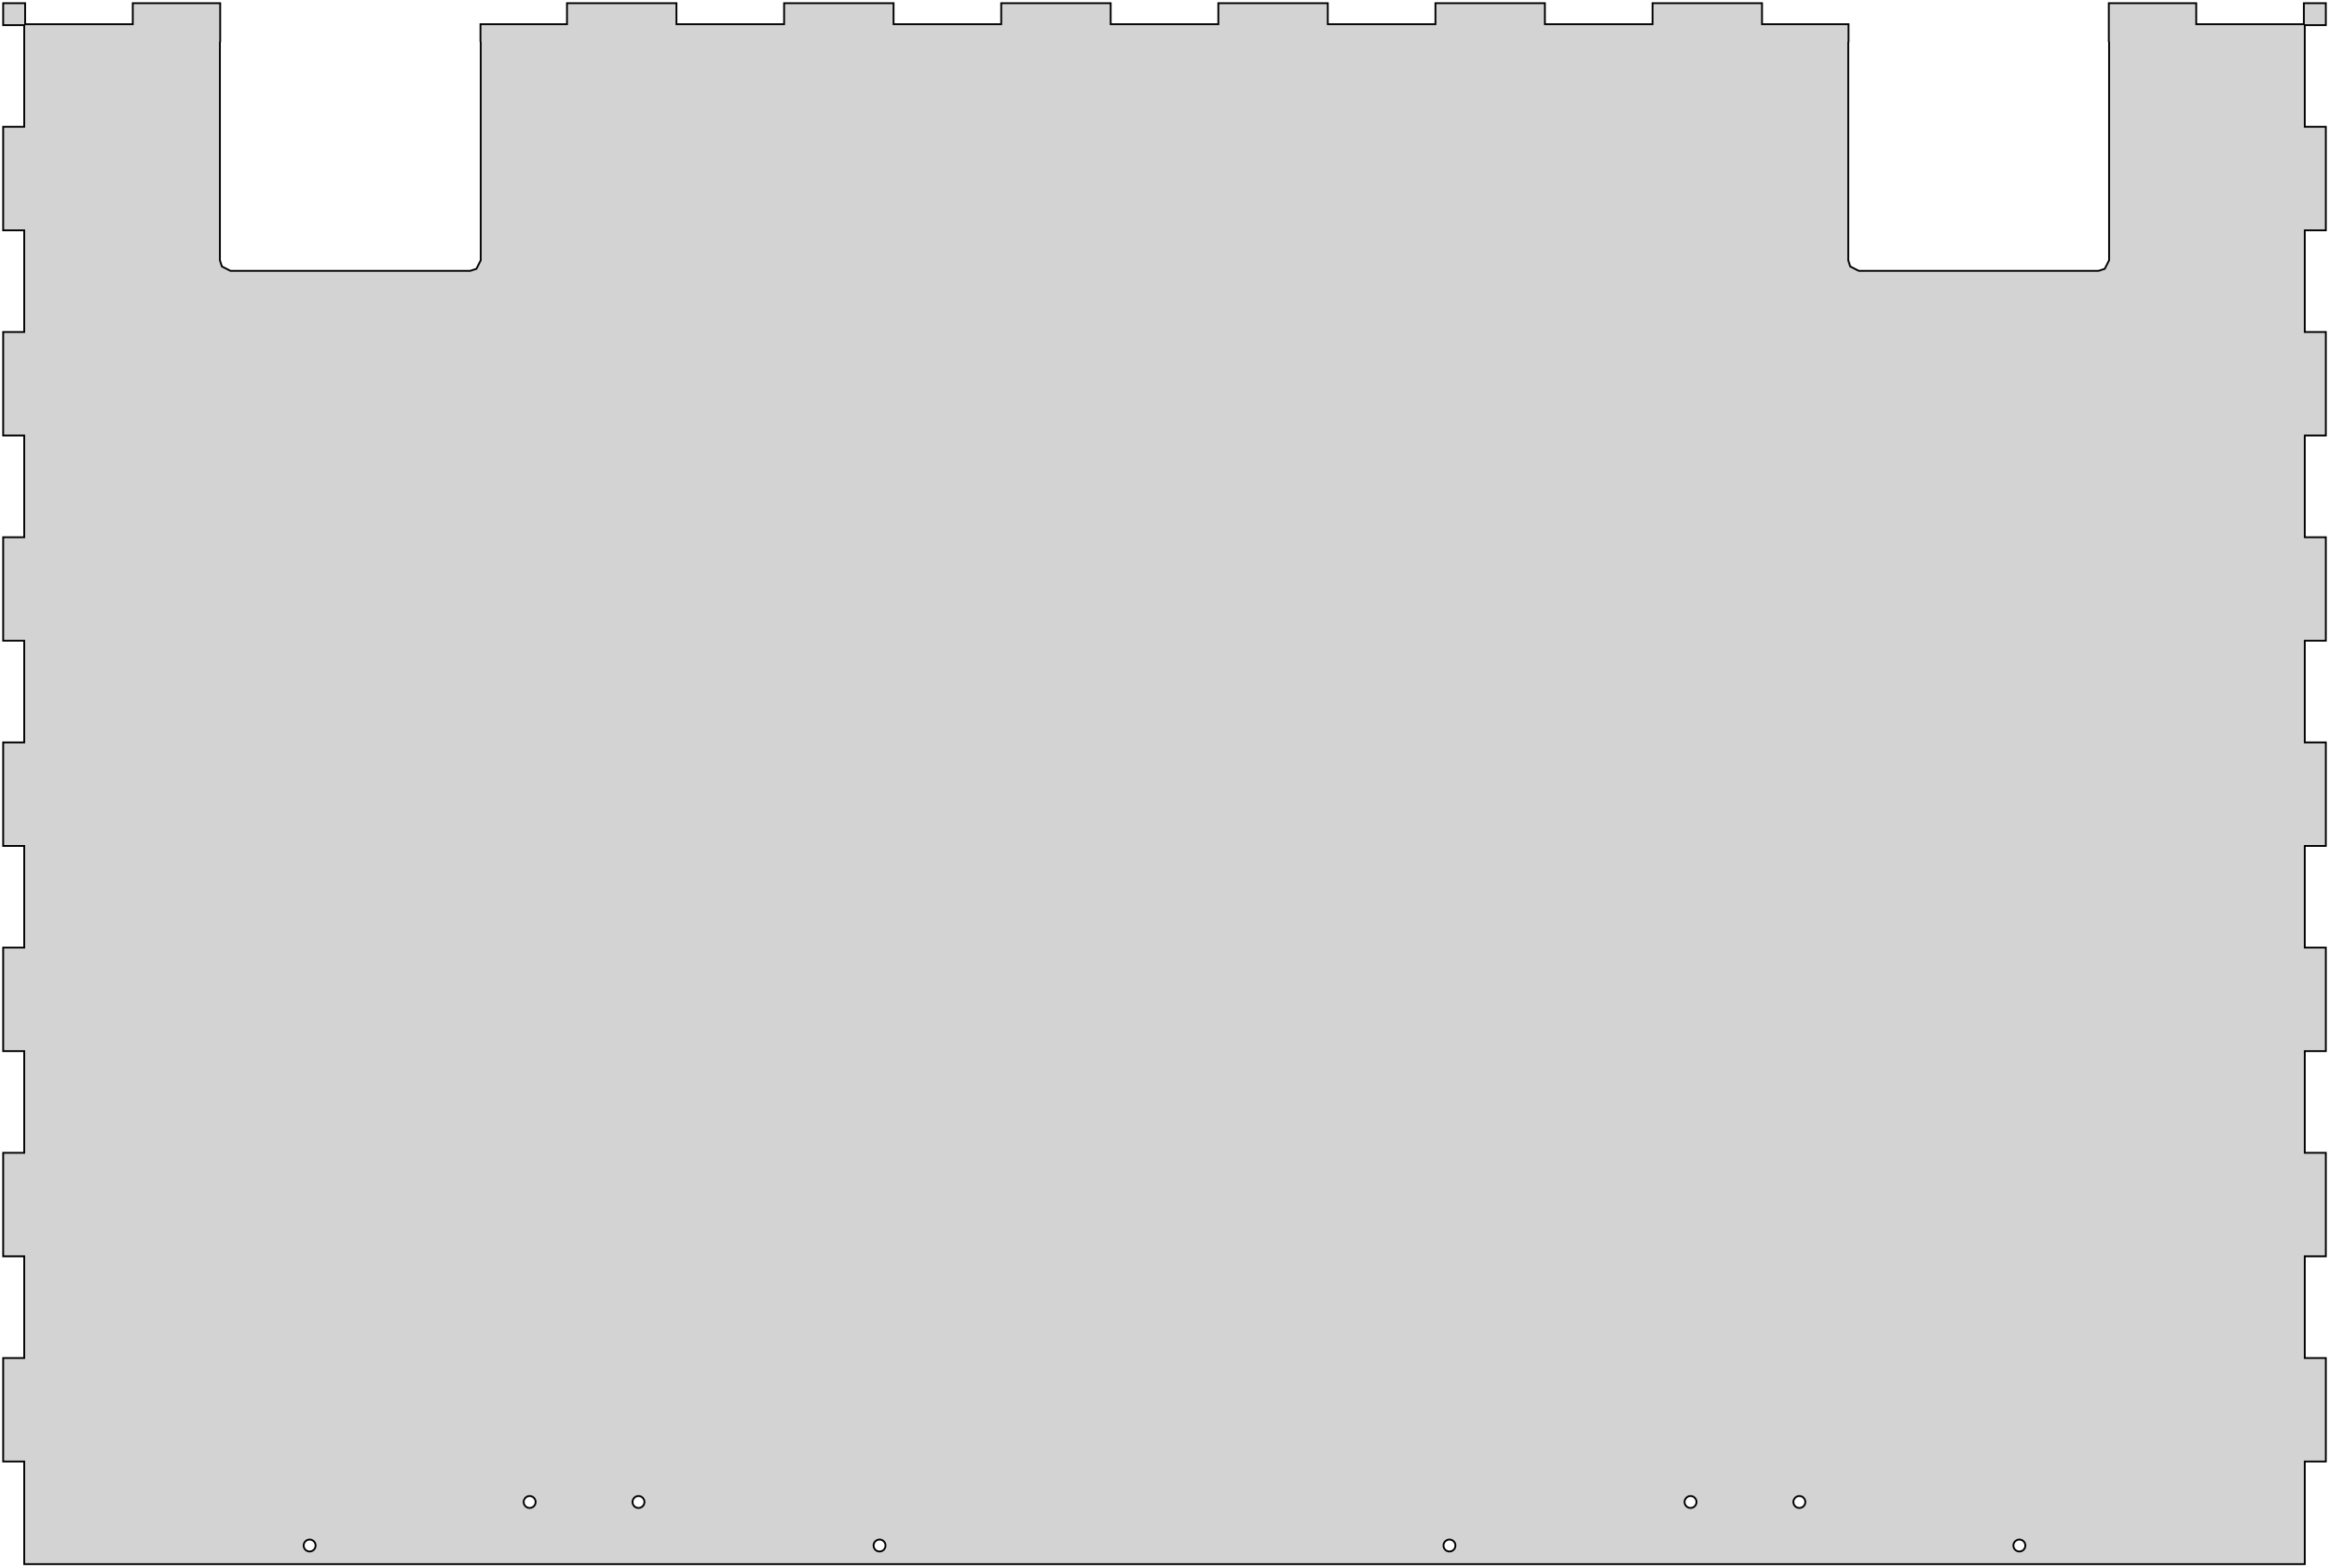
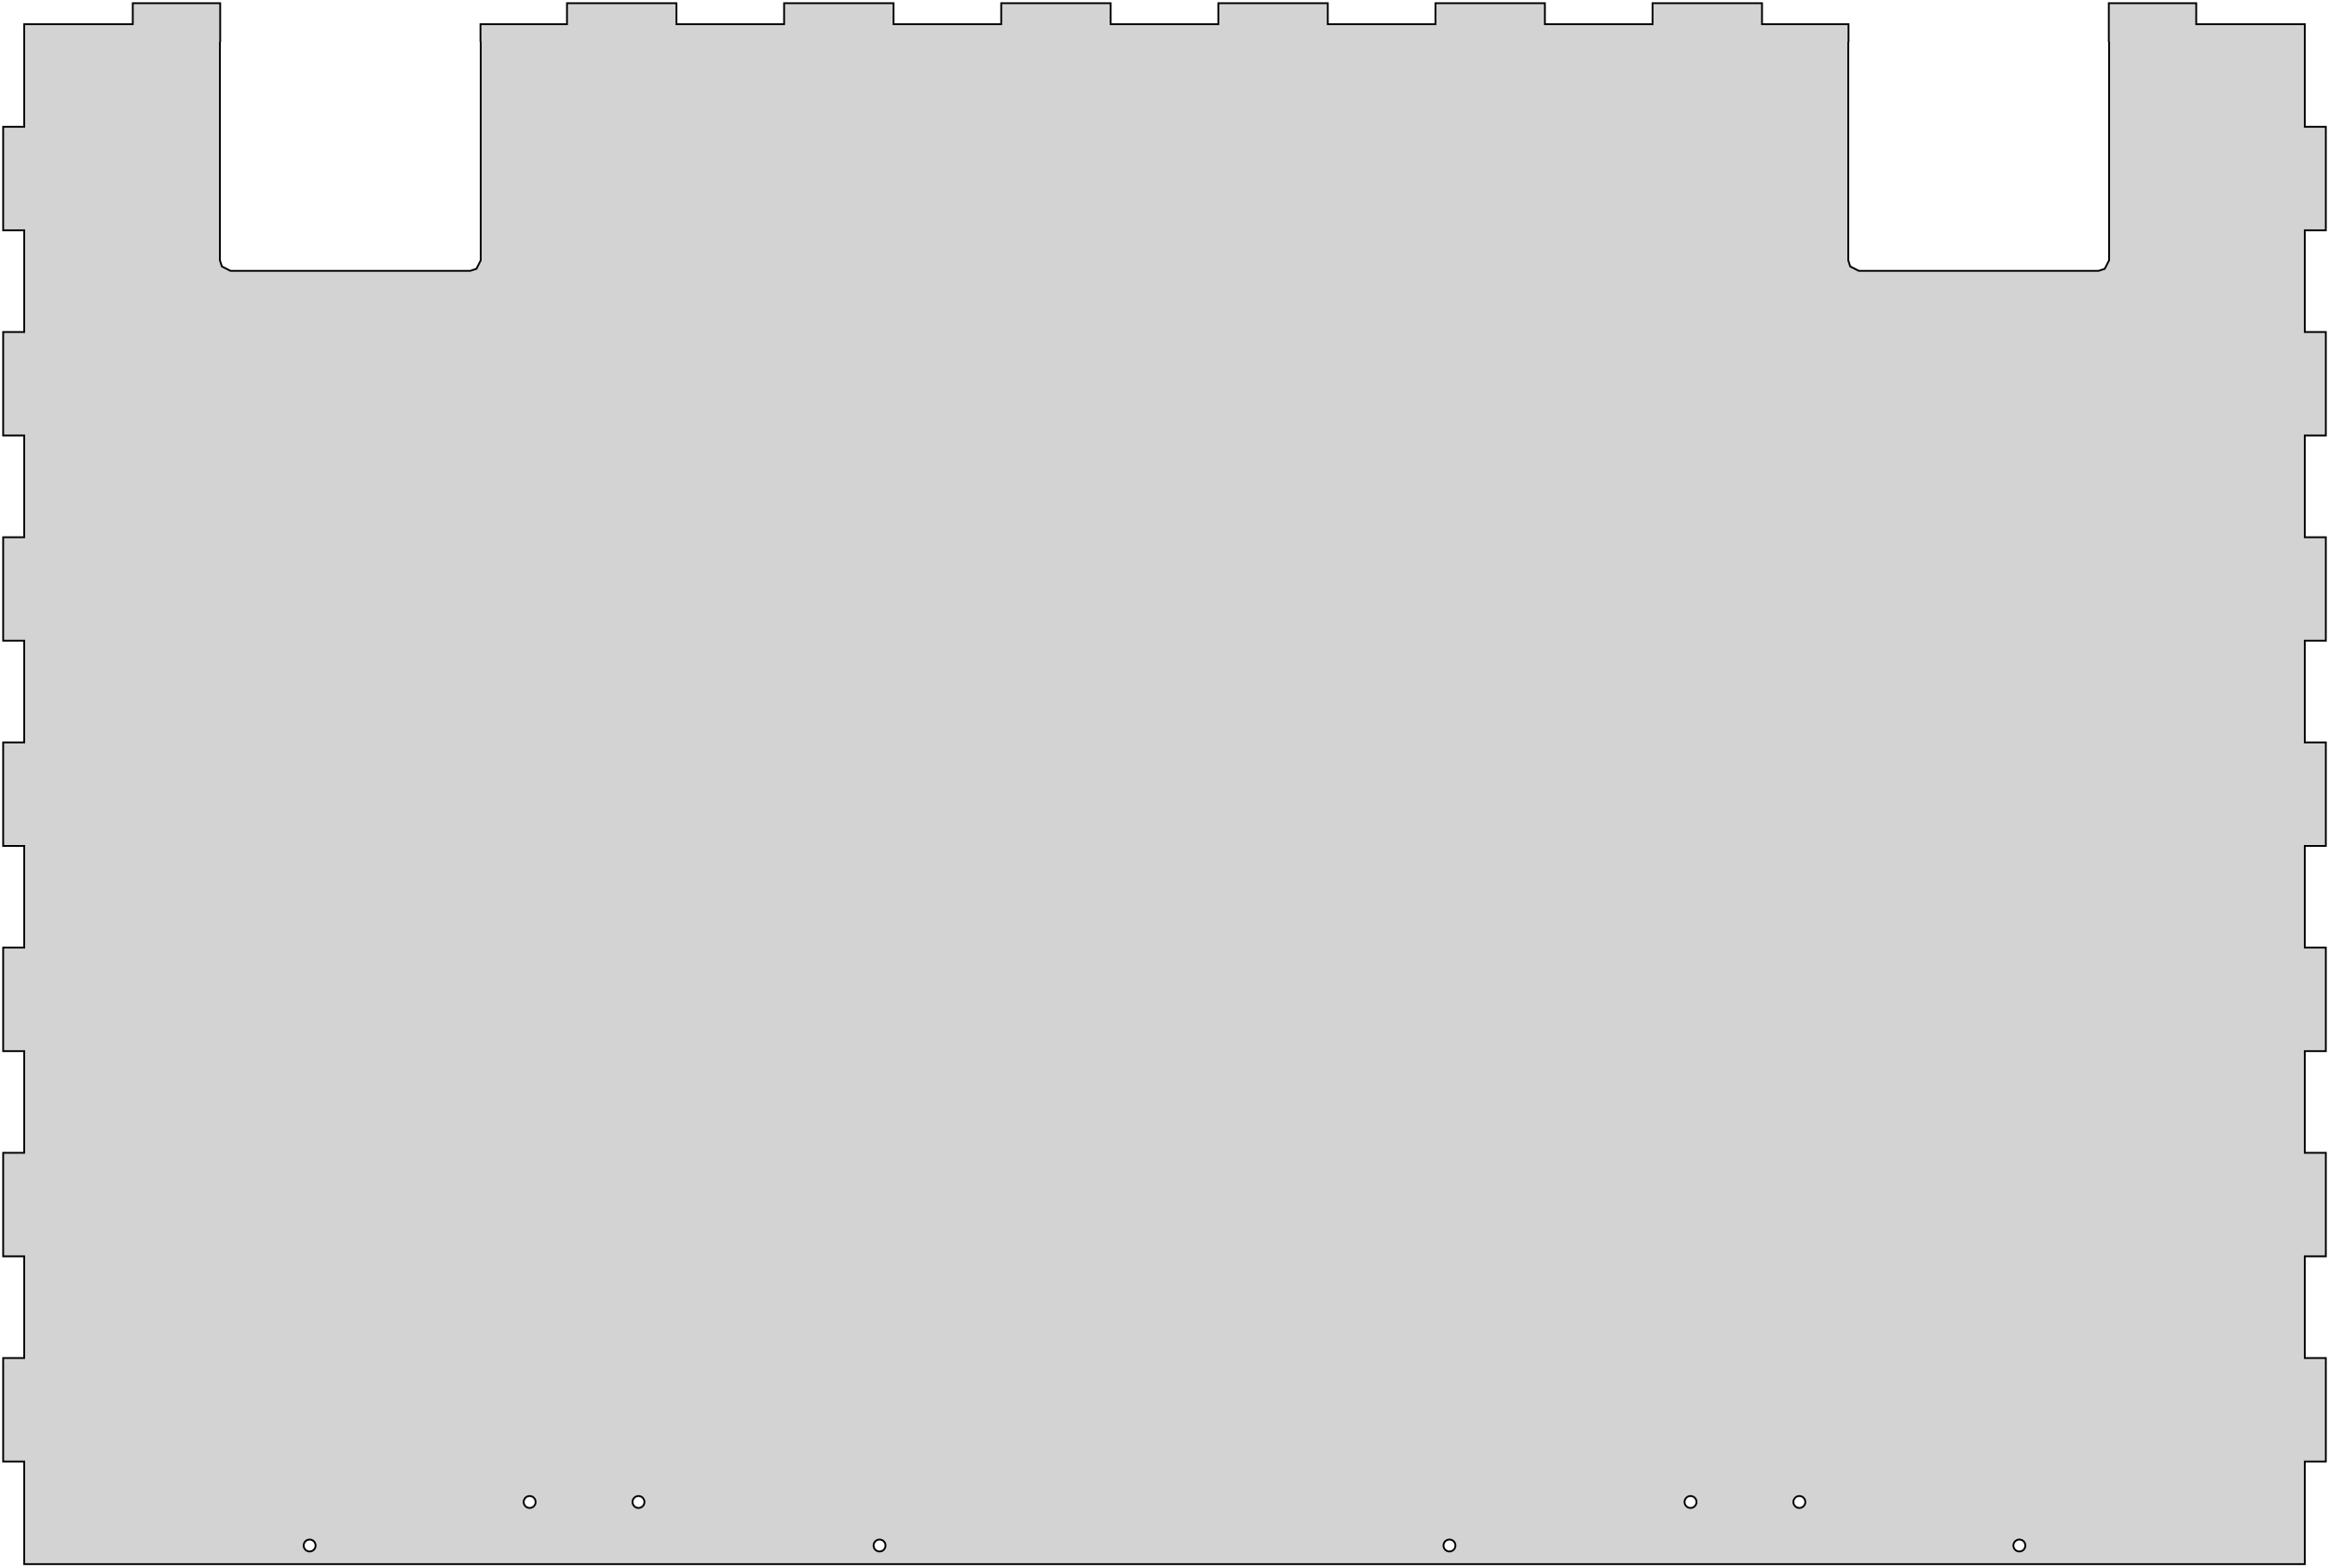
<svg xmlns="http://www.w3.org/2000/svg" width="642mm" height="432mm" viewBox="-1 -431 642 432" version="1.1">
-   <path d=" M 634.325,-28.155 L 640.125,-28.155 L 640.125,-56.685 L 634.325,-56.685 L 634.325,-84.715 L 640.125,-84.715  L 640.125,-113.245 L 634.325,-113.245 L 634.325,-141.275 L 640.125,-141.275 L 640.125,-169.805 L 634.325,-169.805  L 634.325,-197.835 L 640.125,-197.835 L 640.125,-226.365 L 634.325,-226.365 L 634.325,-254.395 L 640.125,-254.395  L 640.125,-282.925 L 634.325,-282.925 L 634.325,-310.955 L 640.125,-310.955 L 640.125,-339.485 L 634.325,-339.485  L 634.325,-367.515 L 640.125,-367.515 L 640.125,-396.045 L 634.325,-396.045 L 634.325,-424.075 L 640.125,-424.075  L 640.125,-430.125 L 634.075,-430.125 L 634.075,-424.325 L 604.401,-424.325 L 604.401,-430.125 L 580.304,-430.125  L 580.304,-419.586 L 580.379,-419.355 L 580.379,-359.255 L 579.179,-356.901 L 577.484,-356.35 L 511.384,-356.35  L 509.029,-357.55 L 508.479,-359.245 L 508.479,-419.345 L 508.554,-419.492 L 508.554,-424.325 L 484.706,-424.325  L 484.706,-430.125 L 454.532,-430.125 L 454.532,-424.325 L 424.858,-424.325 L 424.858,-430.125 L 394.685,-430.125  L 394.685,-424.325 L 365.011,-424.325 L 365.011,-430.125 L 334.837,-430.125 L 334.837,-424.325 L 305.163,-424.325  L 305.163,-430.125 L 274.989,-430.125 L 274.989,-424.325 L 245.315,-424.325 L 245.315,-430.125 L 215.142,-430.125  L 215.142,-424.325 L 185.468,-424.325 L 185.468,-430.125 L 155.294,-430.125 L 155.294,-424.325 L 131.446,-424.325  L 131.446,-419.586 L 131.521,-419.355 L 131.521,-359.255 L 130.322,-356.901 L 128.627,-356.35 L 62.526,-356.35  L 60.172,-357.55 L 59.621,-359.245 L 59.621,-419.345 L 59.696,-419.492 L 59.696,-430.125 L 35.599,-430.125  L 35.599,-424.325 L 5.925,-424.325 L 5.925,-430.125 L -0.125,-430.125 L -0.125,-424.075 L 5.675,-424.075  L 5.675,-396.045 L -0.125,-396.045 L -0.125,-367.515 L 5.675,-367.515 L 5.675,-339.485 L -0.125,-339.485  L -0.125,-310.955 L 5.675,-310.955 L 5.675,-282.925 L -0.125,-282.925 L -0.125,-254.395 L 5.675,-254.395  L 5.675,-226.365 L -0.125,-226.365 L -0.125,-197.835 L 5.675,-197.835 L 5.675,-169.805 L -0.125,-169.805  L -0.125,-141.275 L 5.675,-141.275 L 5.675,-113.245 L -0.125,-113.245 L -0.125,-84.715 L 5.675,-84.715  L 5.675,-56.685 L -0.125,-56.685 L -0.125,-28.155 L 5.675,-28.155 L 5.675,0.125 L 634.325,0.125  z M 144.573,-15.407 L 144.176,-15.572 L 143.834,-15.834 L 143.572,-16.175 L 143.407,-16.573 L 143.351,-17  L 143.407,-17.427 L 143.572,-17.824 L 143.834,-18.166 L 144.176,-18.428 L 144.573,-18.593 L 145,-18.649  L 145.427,-18.593 L 145.824,-18.428 L 146.166,-18.166 L 146.428,-17.824 L 146.593,-17.427 L 146.649,-17  L 146.593,-16.573 L 146.428,-16.175 L 146.166,-15.834 L 145.824,-15.572 L 145.427,-15.407 L 145,-15.351  z M 174.573,-15.407 L 174.176,-15.572 L 173.834,-15.834 L 173.572,-16.175 L 173.407,-16.573 L 173.351,-17  L 173.407,-17.427 L 173.572,-17.824 L 173.834,-18.166 L 174.176,-18.428 L 174.573,-18.593 L 175,-18.649  L 175.427,-18.593 L 175.824,-18.428 L 176.166,-18.166 L 176.428,-17.824 L 176.593,-17.427 L 176.649,-17  L 176.593,-16.573 L 176.428,-16.175 L 176.166,-15.834 L 175.824,-15.572 L 175.427,-15.407 L 175,-15.351  z M 464.573,-15.407 L 464.176,-15.572 L 463.834,-15.834 L 463.572,-16.175 L 463.407,-16.573 L 463.351,-17  L 463.407,-17.427 L 463.572,-17.825 L 463.834,-18.166 L 464.176,-18.428 L 464.573,-18.593 L 465,-18.649  L 465.427,-18.593 L 465.824,-18.428 L 466.166,-18.166 L 466.428,-17.825 L 466.593,-17.427 L 466.649,-17  L 466.593,-16.573 L 466.428,-16.175 L 466.166,-15.834 L 465.824,-15.572 L 465.427,-15.407 L 465,-15.351  z M 494.573,-15.407 L 494.176,-15.572 L 493.834,-15.834 L 493.572,-16.175 L 493.407,-16.573 L 493.351,-17  L 493.407,-17.427 L 493.572,-17.825 L 493.834,-18.166 L 494.176,-18.428 L 494.573,-18.593 L 495,-18.649  L 495.427,-18.593 L 495.824,-18.428 L 496.166,-18.166 L 496.428,-17.825 L 496.593,-17.427 L 496.649,-17  L 496.593,-16.573 L 496.428,-16.175 L 496.166,-15.834 L 495.824,-15.572 L 495.427,-15.407 L 495,-15.351  z M 83.923,-3.407 L 83.525,-3.572 L 83.184,-3.834 L 82.922,-4.176 L 82.757,-4.573 L 82.701,-5  L 82.757,-5.427 L 82.922,-5.824 L 83.184,-6.166 L 83.525,-6.428 L 83.923,-6.593 L 84.35,-6.649  L 84.777,-6.593 L 85.174,-6.428 L 85.516,-6.166 L 85.778,-5.824 L 85.943,-5.427 L 85.999,-5  L 85.943,-4.573 L 85.778,-4.176 L 85.516,-3.834 L 85.174,-3.572 L 84.777,-3.407 L 84.35,-3.351  z M 241.023,-3.407 L 240.626,-3.572 L 240.284,-3.834 L 240.022,-4.176 L 239.857,-4.573 L 239.801,-5  L 239.857,-5.427 L 240.022,-5.824 L 240.284,-6.166 L 240.626,-6.428 L 241.023,-6.593 L 241.45,-6.649  L 241.877,-6.593 L 242.274,-6.428 L 242.616,-6.166 L 242.878,-5.824 L 243.043,-5.427 L 243.099,-5  L 243.043,-4.573 L 242.878,-4.176 L 242.616,-3.834 L 242.274,-3.572 L 241.877,-3.407 L 241.45,-3.351  z M 398.123,-3.407 L 397.726,-3.572 L 397.384,-3.834 L 397.122,-4.176 L 396.957,-4.573 L 396.901,-5  L 396.957,-5.427 L 397.122,-5.824 L 397.384,-6.166 L 397.726,-6.428 L 398.123,-6.593 L 398.55,-6.649  L 398.977,-6.593 L 399.374,-6.428 L 399.716,-6.166 L 399.978,-5.824 L 400.143,-5.427 L 400.199,-5  L 400.143,-4.573 L 399.978,-4.176 L 399.716,-3.834 L 399.374,-3.572 L 398.977,-3.407 L 398.55,-3.351  z M 555.223,-3.407 L 554.826,-3.572 L 554.484,-3.834 L 554.222,-4.175 L 554.057,-4.573 L 554.001,-5  L 554.057,-5.427 L 554.222,-5.824 L 554.484,-6.166 L 554.826,-6.428 L 555.223,-6.593 L 555.65,-6.649  L 556.077,-6.593 L 556.474,-6.428 L 556.816,-6.166 L 557.078,-5.824 L 557.243,-5.427 L 557.299,-5  L 557.243,-4.573 L 557.078,-4.175 L 556.816,-3.834 L 556.474,-3.572 L 556.077,-3.407 L 555.65,-3.351  z " stroke="black" fill="lightgray" stroke-width="0.5" />
+   <path d=" M 634.325,-28.155 L 640.125,-28.155 L 640.125,-56.685 L 634.325,-56.685 L 634.325,-84.715 L 640.125,-84.715  L 640.125,-113.245 L 634.325,-113.245 L 634.325,-141.275 L 640.125,-141.275 L 640.125,-169.805 L 634.325,-169.805  L 634.325,-197.835 L 640.125,-197.835 L 640.125,-226.365 L 634.325,-226.365 L 634.325,-254.395 L 640.125,-254.395  L 640.125,-282.925 L 634.325,-282.925 L 634.325,-310.955 L 640.125,-310.955 L 640.125,-339.485 L 634.325,-339.485  L 634.325,-367.515 L 640.125,-367.515 L 640.125,-396.045 L 634.325,-396.045 L 634.325,-424.325 L 604.401,-424.325  L 604.401,-430.125 L 580.304,-430.125 L 580.304,-419.586 L 580.379,-419.355 L 580.379,-359.255 L 579.179,-356.901  L 577.484,-356.35 L 511.384,-356.35 L 509.029,-357.55 L 508.479,-359.245 L 508.479,-419.345 L 508.554,-419.492  L 508.554,-424.325 L 484.706,-424.325 L 484.706,-430.125 L 454.532,-430.125 L 454.532,-424.325 L 424.858,-424.325  L 424.858,-430.125 L 394.685,-430.125 L 394.685,-424.325 L 365.011,-424.325 L 365.011,-430.125 L 334.837,-430.125  L 334.837,-424.325 L 305.163,-424.325 L 305.163,-430.125 L 274.989,-430.125 L 274.989,-424.325 L 245.315,-424.325  L 245.315,-430.125 L 215.142,-430.125 L 215.142,-424.325 L 185.468,-424.325 L 185.468,-430.125 L 155.294,-430.125  L 155.294,-424.325 L 131.446,-424.325 L 131.446,-419.586 L 131.521,-419.355 L 131.521,-359.255 L 130.322,-356.901  L 128.627,-356.35 L 62.526,-356.35 L 60.172,-357.55 L 59.621,-359.245 L 59.621,-419.345 L 59.696,-419.492  L 59.696,-430.125 L 35.599,-430.125 L 35.599,-424.325 L 5.675,-424.325 L 5.675,-396.045 L -0.125,-396.045  L -0.125,-367.515 L 5.675,-367.515 L 5.675,-339.485 L -0.125,-339.485 L -0.125,-310.955 L 5.675,-310.955  L 5.675,-282.925 L -0.125,-282.925 L -0.125,-254.395 L 5.675,-254.395 L 5.675,-226.365 L -0.125,-226.365  L -0.125,-197.835 L 5.675,-197.835 L 5.675,-169.805 L -0.125,-169.805 L -0.125,-141.275 L 5.675,-141.275  L 5.675,-113.245 L -0.125,-113.245 L -0.125,-84.715 L 5.675,-84.715 L 5.675,-56.685 L -0.125,-56.685  L -0.125,-28.155 L 5.675,-28.155 L 5.675,0.125 L 634.325,0.125 z M 144.573,-15.407 L 144.176,-15.572 L 143.834,-15.834 L 143.572,-16.175 L 143.407,-16.573 L 143.351,-17  L 143.407,-17.427 L 143.572,-17.824 L 143.834,-18.166 L 144.176,-18.428 L 144.573,-18.593 L 145,-18.649  L 145.427,-18.593 L 145.824,-18.428 L 146.166,-18.166 L 146.428,-17.824 L 146.593,-17.427 L 146.649,-17  L 146.593,-16.573 L 146.428,-16.175 L 146.166,-15.834 L 145.824,-15.572 L 145.427,-15.407 L 145,-15.351  z M 174.573,-15.407 L 174.176,-15.572 L 173.834,-15.834 L 173.572,-16.175 L 173.407,-16.573 L 173.351,-17  L 173.407,-17.427 L 173.572,-17.824 L 173.834,-18.166 L 174.176,-18.428 L 174.573,-18.593 L 175,-18.649  L 175.427,-18.593 L 175.824,-18.428 L 176.166,-18.166 L 176.428,-17.824 L 176.593,-17.427 L 176.649,-17  L 176.593,-16.573 L 176.428,-16.175 L 176.166,-15.834 L 175.824,-15.572 L 175.427,-15.407 L 175,-15.351  z M 464.573,-15.407 L 464.176,-15.572 L 463.834,-15.834 L 463.572,-16.175 L 463.407,-16.573 L 463.351,-17  L 463.407,-17.427 L 463.572,-17.825 L 463.834,-18.166 L 464.176,-18.428 L 464.573,-18.593 L 465,-18.649  L 465.427,-18.593 L 465.824,-18.428 L 466.166,-18.166 L 466.428,-17.825 L 466.593,-17.427 L 466.649,-17  L 466.593,-16.573 L 466.428,-16.175 L 466.166,-15.834 L 465.824,-15.572 L 465.427,-15.407 L 465,-15.351  z M 494.573,-15.407 L 494.176,-15.572 L 493.834,-15.834 L 493.572,-16.175 L 493.407,-16.573 L 493.351,-17  L 493.407,-17.427 L 493.572,-17.825 L 493.834,-18.166 L 494.176,-18.428 L 494.573,-18.593 L 495,-18.649  L 495.427,-18.593 L 495.824,-18.428 L 496.166,-18.166 L 496.428,-17.825 L 496.593,-17.427 L 496.649,-17  L 496.593,-16.573 L 496.428,-16.175 L 496.166,-15.834 L 495.824,-15.572 L 495.427,-15.407 L 495,-15.351  z M 83.923,-3.407 L 83.525,-3.572 L 83.184,-3.834 L 82.922,-4.176 L 82.757,-4.573 L 82.701,-5  L 82.757,-5.427 L 82.922,-5.824 L 83.184,-6.166 L 83.525,-6.428 L 83.923,-6.593 L 84.35,-6.649  L 84.777,-6.593 L 85.174,-6.428 L 85.516,-6.166 L 85.778,-5.824 L 85.943,-5.427 L 85.999,-5  L 85.943,-4.573 L 85.778,-4.176 L 85.516,-3.834 L 85.174,-3.572 L 84.777,-3.407 L 84.35,-3.351  z M 241.023,-3.407 L 240.626,-3.572 L 240.284,-3.834 L 240.022,-4.176 L 239.857,-4.573 L 239.801,-5  L 239.857,-5.427 L 240.022,-5.824 L 240.284,-6.166 L 240.626,-6.428 L 241.023,-6.593 L 241.45,-6.649  L 241.877,-6.593 L 242.274,-6.428 L 242.616,-6.166 L 242.878,-5.824 L 243.043,-5.427 L 243.099,-5  L 243.043,-4.573 L 242.878,-4.176 L 242.616,-3.834 L 242.274,-3.572 L 241.877,-3.407 L 241.45,-3.351  z M 398.123,-3.407 L 397.726,-3.572 L 397.384,-3.834 L 397.122,-4.176 L 396.957,-4.573 L 396.901,-5  L 396.957,-5.427 L 397.122,-5.824 L 397.384,-6.166 L 397.726,-6.428 L 398.123,-6.593 L 398.55,-6.649  L 398.977,-6.593 L 399.374,-6.428 L 399.716,-6.166 L 399.978,-5.824 L 400.143,-5.427 L 400.199,-5  L 400.143,-4.573 L 399.978,-4.176 L 399.716,-3.834 L 399.374,-3.572 L 398.977,-3.407 L 398.55,-3.351  z M 555.223,-3.407 L 554.826,-3.572 L 554.484,-3.834 L 554.222,-4.175 L 554.057,-4.573 L 554.001,-5  L 554.057,-5.427 L 554.222,-5.824 L 554.484,-6.166 L 554.826,-6.428 L 555.223,-6.593 L 555.65,-6.649  L 556.077,-6.593 L 556.474,-6.428 L 556.816,-6.166 L 557.078,-5.824 L 557.243,-5.427 L 557.299,-5  L 557.243,-4.573 L 557.078,-4.175 L 556.816,-3.834 L 556.474,-3.572 L 556.077,-3.407 L 555.65,-3.351  z " stroke="black" fill="lightgray" stroke-width="0.5" />
</svg>
